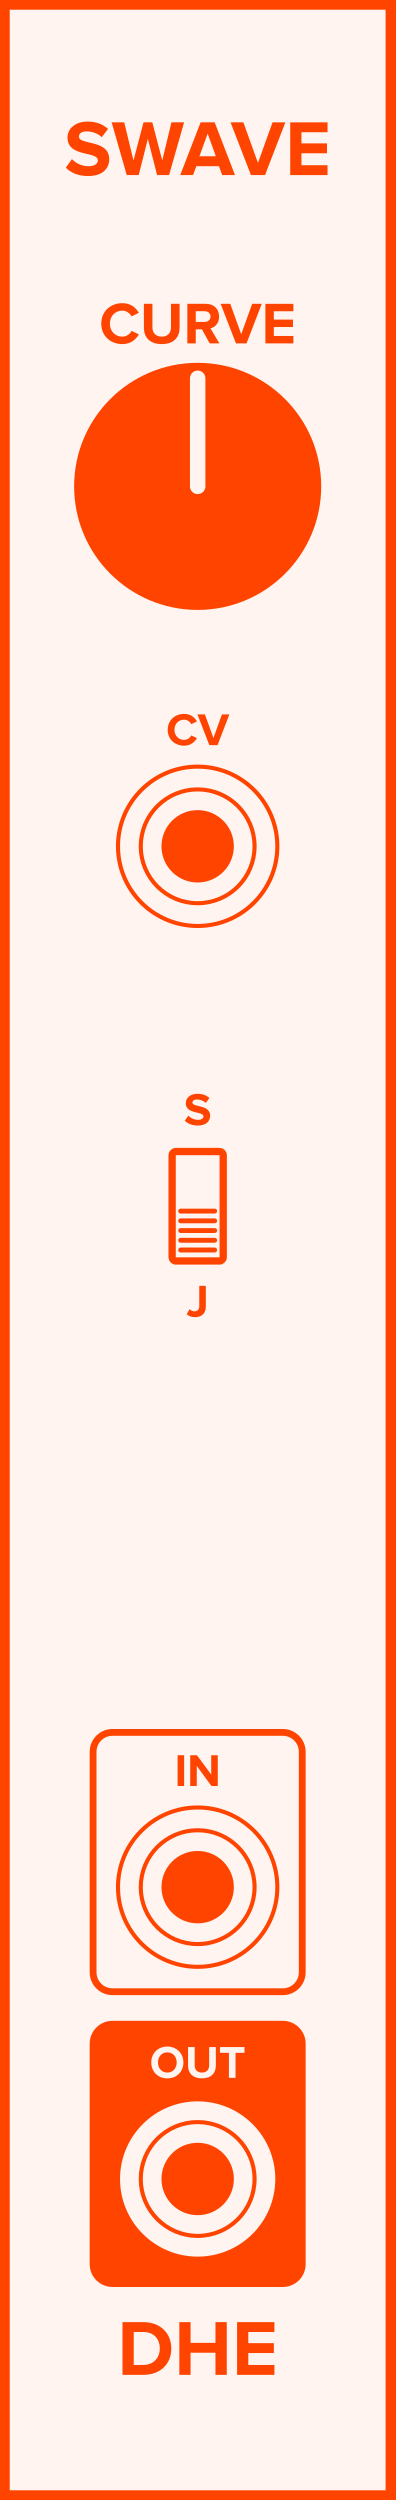
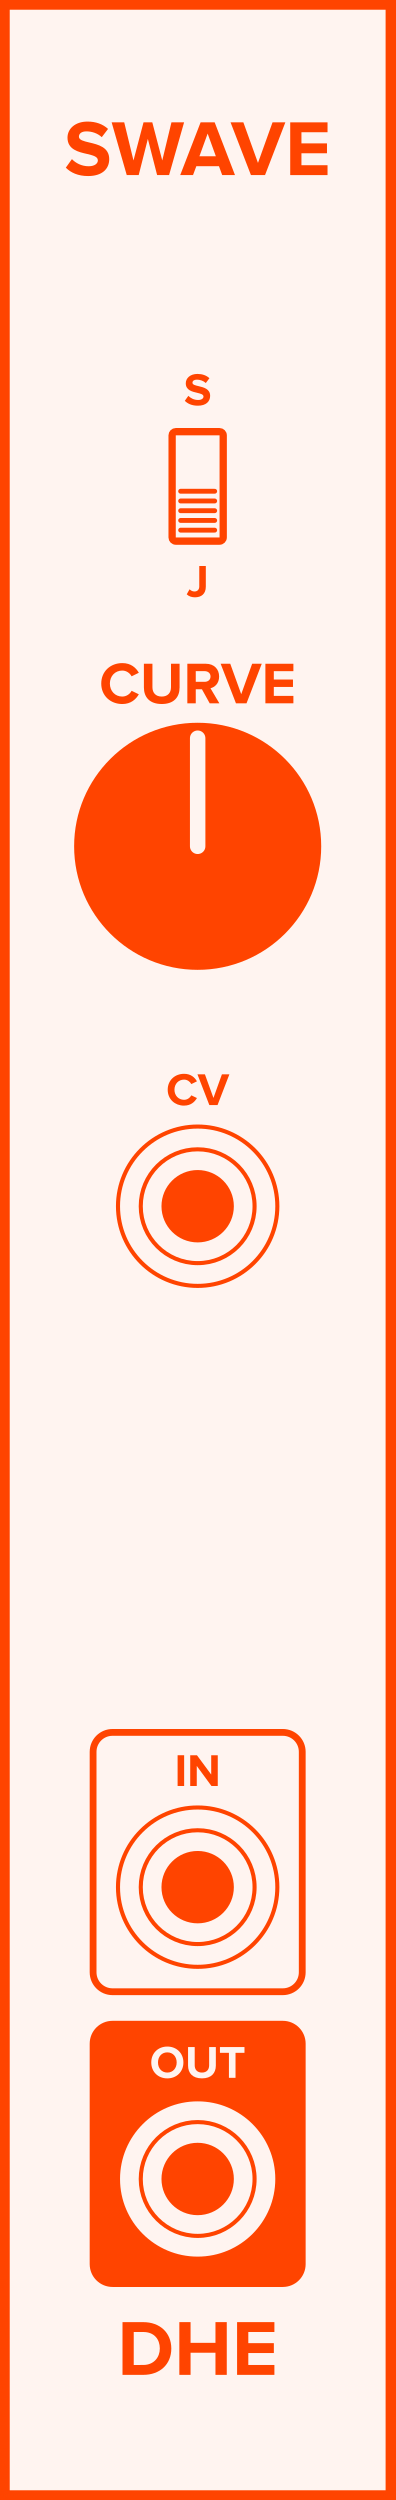
<svg xmlns="http://www.w3.org/2000/svg" id="svg70" height="379.429" width="60.0" version="1.1">
  <defs id="defs74" />
  <g id="g68" transform="scale(2.952756)">
    <path id="rect2" d="M 0,0 H 20.32 V 128.5 H 0 Z" style="fill:#fff4f0;stroke:#ff4400;stroke-width:1" />
    <g id="text4" style="font-weight:bold;font-size:4.064px;font-family:'Proxima Nova';text-anchor:middle;fill:#ff4400" aria-label="SWAVE">
      <path id="path79" style="font-weight:bold;font-size:4.064px;font-family:'Proxima Nova';text-anchor:middle;fill:#ff4400" d="m 3.383,8.618 c 0.252,0.256 0.626,0.431 1.146,0.431 0.732,0 1.085,-0.374 1.085,-0.87 0,-0.614 -0.569,-0.748 -1.016,-0.853 -0.293,-0.069 -0.541,-0.126 -0.541,-0.301 0,-0.163 0.138,-0.272 0.386,-0.272 0.276,0 0.569,0.093 0.788,0.297 L 5.554,6.627 C 5.285,6.379 4.928,6.249 4.497,6.249 c -0.638,0 -1.028,0.374 -1.028,0.825 0,0.618 0.569,0.74 1.012,0.841 0.297,0.073 0.549,0.13 0.549,0.329 0,0.154 -0.154,0.301 -0.471,0.301 -0.374,0 -0.671,-0.167 -0.862,-0.366 z" />
      <path id="path81" style="font-weight:bold;font-size:4.064px;font-family:'Proxima Nova';text-anchor:middle;fill:#ff4400" d="m 8.076,9 h 0.614 l 0.772,-2.711 h -0.65 L 8.34,8.248 7.828,6.289 H 7.377 L 6.861,8.248 6.385,6.289 H 5.739 L 6.515,9 h 0.614 l 0.471,-1.861 z" />
      <path id="path83" style="font-weight:bold;font-size:4.064px;font-family:'Proxima Nova';text-anchor:middle;fill:#ff4400" d="m 11.421,9 h 0.658 L 11.034,6.289 H 10.311 L 9.263,9 h 0.658 L 10.092,8.541 h 1.162 z M 10.673,6.866 11.095,8.033 h -0.845 z" />
      <path id="path85" style="font-weight:bold;font-size:4.064px;font-family:'Proxima Nova';text-anchor:middle;fill:#ff4400" d="m 12.899,9 h 0.723 L 14.667,6.289 H 14.008 L 13.26,8.374 12.509,6.289 h -0.658 z" />
      <path id="path87" style="font-weight:bold;font-size:4.064px;font-family:'Proxima Nova';text-anchor:middle;fill:#ff4400" d="m 14.917,9 h 1.918 V 8.492 h -1.341 V 7.878 H 16.807 V 7.37 h -1.313 v -0.573 h 1.341 v -0.508 H 14.917 Z" />
    </g>
    <g id="text6" style="font-weight:bold;font-size:4.064px;font-family:'Proxima Nova';dominant-baseline:hanging;text-anchor:middle;fill:#ff4400" aria-label="DHE">
      <path id="path90" style="font-weight:bold;font-size:4.064px;font-family:'Proxima Nova';dominant-baseline:hanging;text-anchor:middle;fill:#ff4400" d="m 6.297,122.068 h 1.069 c 0.849,0 1.439,-0.536 1.439,-1.353 0,-0.817 -0.589,-1.357 -1.439,-1.357 H 6.297 Z m 0.577,-0.508 v -1.695 h 0.492 c 0.557,0 0.849,0.37 0.849,0.849 0,0.459 -0.313,0.845 -0.849,0.845 z" />
      <path id="path92" style="font-weight:bold;font-size:4.064px;font-family:'Proxima Nova';dominant-baseline:hanging;text-anchor:middle;fill:#ff4400" d="m 11.075,122.068 h 0.581 v -2.711 h -0.581 v 1.065 h -1.28 v -1.065 H 9.218 v 2.711 h 0.577 v -1.138 h 1.28 z" />
      <path id="path94" style="font-weight:bold;font-size:4.064px;font-family:'Proxima Nova';dominant-baseline:hanging;text-anchor:middle;fill:#ff4400" d="m 12.186,122.068 h 1.918 v -0.508 h -1.341 v -0.614 h 1.313 v -0.508 h -1.313 v -0.573 h 1.341 v -0.508 H 12.186 Z" />
    </g>
-     <g id="text8" style="font-weight:bold;font-size:3.048px;font-family:'Proxima Nova';text-anchor:middle;fill:#ff4400" aria-label="CURVE">
-       <path id="path97" style="font-weight:bold;font-size:3.048px;font-family:'Proxima Nova';text-anchor:middle;fill:#ff4400" d="m 6.286,17.687 c 0.448,0 0.704,-0.247 0.85,-0.5 l -0.372,-0.18 c -0.085,0.168 -0.268,0.296 -0.479,0.296 -0.369,0 -0.637,-0.283 -0.637,-0.668 0,-0.384 0.268,-0.668 0.637,-0.668 0.21,0 0.393,0.131 0.479,0.296 l 0.372,-0.183 c -0.143,-0.253 -0.402,-0.497 -0.85,-0.497 -0.61,0 -1.082,0.427 -1.082,1.052 0,0.625 0.472,1.052 1.082,1.052 z" />
-       <path id="path99" style="font-weight:bold;font-size:3.048px;font-family:'Proxima Nova';text-anchor:middle;fill:#ff4400" d="m 7.397,16.839 c 0,0.5 0.299,0.847 0.917,0.847 0.619,0 0.917,-0.344 0.917,-0.85 v -1.219 h -0.442 v 1.207 c 0,0.283 -0.162,0.479 -0.475,0.479 -0.314,0 -0.479,-0.195 -0.479,-0.479 v -1.207 h -0.439 z" />
-       <path id="path101" style="font-weight:bold;font-size:3.048px;font-family:'Proxima Nova';text-anchor:middle;fill:#ff4400" d="m 10.778,17.65 h 0.497 l -0.457,-0.774 c 0.219,-0.052 0.445,-0.244 0.445,-0.604 0,-0.378 -0.259,-0.655 -0.683,-0.655 H 9.629 V 17.65 h 0.433 v -0.722 h 0.317 z m 0.043,-1.378 c 0,0.171 -0.131,0.274 -0.305,0.274 h -0.454 v -0.549 h 0.454 c 0.174,0 0.305,0.104 0.305,0.274 z" />
-       <path id="path103" style="font-weight:bold;font-size:3.048px;font-family:'Proxima Nova';text-anchor:middle;fill:#ff4400" d="m 12.128,17.65 h 0.543 l 0.783,-2.033 h -0.494 l -0.561,1.564 -0.564,-1.564 h -0.494 z" />
-       <path id="path105" style="font-weight:bold;font-size:3.048px;font-family:'Proxima Nova';text-anchor:middle;fill:#ff4400" d="m 13.641,17.65 h 1.439 v -0.381 h -1.006 v -0.46 h 0.985 v -0.381 h -0.985 v -0.43 h 1.006 v -0.381 H 13.641 Z" />
+     <g id="text8" style="font-weight:bold;font-size:2.371px;font-family:'Proxima Nova';text-anchor:middle;fill:#ff4400" aria-label="S">
+       <path id="path97" style="font-weight:bold;font-size:2.371px;font-family:'Proxima Nova';text-anchor:middle;fill:#ff4400" d="m 9.499,20.602 c 0.147,0.149 0.365,0.251 0.669,0.251 0.427,0 0.633,-0.218 0.633,-0.507 0,-0.358 -0.332,-0.436 -0.593,-0.498 -0.171,-0.04 -0.315,-0.073 -0.315,-0.175 0,-0.095 0.081,-0.159 0.225,-0.159 0.161,0 0.332,0.055 0.46,0.173 l 0.187,-0.247 c -0.156,-0.145 -0.365,-0.22 -0.616,-0.22 -0.372,0 -0.6,0.218 -0.6,0.481 0,0.36 0.332,0.431 0.59,0.491 0.173,0.043 0.32,0.076 0.32,0.192 0,0.09 -0.09,0.175 -0.275,0.175 -0.218,0 -0.391,-0.097 -0.503,-0.213 z" />
    </g>
-     <g style="fill:#ff4400;stroke:#fff4f0" id="g14" transform="translate(10.16,25)">
-       <path id="circle10" d="M 6.35,0 A 6.35,6.35 0 0 1 0,6.35 6.35,6.35 0 0 1 -6.35,0 6.35,6.35 0 0 1 0,-6.35 6.35,6.35 0 0 1 6.35,0 Z" style="stroke:none" />
-       <path id="line12" d="M 0,0 V -5.556" style="stroke-width:0.794;stroke-linecap:round" />
+     <g id="text10" style="font-weight:bold;font-size:2.371px;font-family:'Proxima Nova';dominant-baseline:hanging;text-anchor:middle;fill:#ff4400" aria-label="J">
+       <path id="path100" style="font-weight:bold;font-size:2.371px;font-family:'Proxima Nova';dominant-baseline:hanging;text-anchor:middle;fill:#ff4400" d="m 9.598,30.548 c 0.114,0.111 0.266,0.154 0.424,0.154 0.325,0 0.557,-0.173 0.557,-0.548 v -1.062 h -0.337 v 1.057 c 0,0.154 -0.097,0.254 -0.247,0.254 -0.109,0 -0.19,-0.055 -0.251,-0.114 z" />
    </g>
-     <g id="text16" style="font-weight:bold;font-size:2.371px;font-family:'Proxima Nova';text-anchor:middle;fill:#ff4400" aria-label="CV">
-       <path id="path110" style="font-weight:bold;font-size:2.371px;font-family:'Proxima Nova';text-anchor:middle;fill:#ff4400" d="m 9.462,38.328 c 0.348,0 0.548,-0.192 0.661,-0.389 L 9.834,37.8 c -0.066,0.13 -0.209,0.23 -0.372,0.23 -0.287,0 -0.495,-0.22 -0.495,-0.519 0,-0.299 0.209,-0.519 0.495,-0.519 0.164,0 0.306,0.102 0.372,0.23 l 0.289,-0.142 c -0.111,-0.197 -0.313,-0.386 -0.661,-0.386 -0.474,0 -0.842,0.332 -0.842,0.818 0,0.486 0.367,0.818 0.842,0.818 z" />
-       <path id="path112" style="font-weight:bold;font-size:2.371px;font-family:'Proxima Nova';text-anchor:middle;fill:#ff4400" d="m 10.76,38.3 h 0.422 l 0.609,-1.581 h -0.384 l -0.436,1.216 -0.439,-1.216 h -0.384 z" />
+     <g style="fill:#fff4f0;stroke:#ff4400" id="g24" transform="translate(10.16,25)">
+       <path id="rect12" d="m -1.125,-2.812 h 2.25 c 0.104,0 0.188,0.084 0.188,0.188 v 5.25 c 0,0.104 -0.084,0.188 -0.188,0.188 h -2.25 c -0.104,0 -0.188,-0.084 -0.188,-0.188 v -5.25 c 0,-0.104 0.084,-0.188 0.188,-0.188 z" style="stroke-width:0.375" />
+       <path id="line14" d="m -0.875,0.25 h 1.75" style="stroke-width:0.25;stroke-linecap:round" />
+       <path id="line16" d="m -0.875,0.75 h 1.75" style="stroke-width:0.25;stroke-linecap:round" />
+       <path id="line18" d="m -0.875,1.25 h 1.75" style="stroke-width:0.25;stroke-linecap:round" />
+       <path id="line20" d="m -0.875,1.75 h 1.75" style="stroke-width:0.25;stroke-linecap:round" />
+       <path id="line22" d="m -0.875,2.25 h 1.75" style="stroke-width:0.25;stroke-linecap:round" />
    </g>
-     <g style="fill:#fff4f0;stroke:#ff4400;stroke-width:0.21" id="g24" transform="translate(10.16,43.5)">
-       <path id="circle18" d="M 4.095,0 A 4.095,4.095 0 0 1 0,4.095 4.095,4.095 0 0 1 -4.095,0 4.095,4.095 0 0 1 0,-4.095 4.095,4.095 0 0 1 4.095,0 Z" style="" />
-       <path id="circle20" d="M 2.925,0 A 2.925,2.925 0 0 1 0,2.925 2.925,2.925 0 0 1 -2.925,0 2.925,2.925 0 0 1 0,-2.925 2.925,2.925 0 0 1 2.925,0 Z" style="" />
-       <path id="circle22" d="M 1.755,0 A 1.755,1.755 0 0 1 0,1.755 1.755,1.755 0 0 1 -1.755,0 1.755,1.755 0 0 1 0,-1.755 1.755,1.755 0 0 1 1.755,0 Z" style="fill:#ff4400" />
+     <g id="text26" style="font-weight:bold;font-size:3.048px;font-family:'Proxima Nova';text-anchor:middle;fill:#ff4400" aria-label="CURVE">
+       <path id="path109" style="font-weight:bold;font-size:3.048px;font-family:'Proxima Nova';text-anchor:middle;fill:#ff4400" d="m 6.286,36.187 c 0.448,0 0.704,-0.247 0.85,-0.5 l -0.372,-0.18 c -0.085,0.168 -0.268,0.296 -0.479,0.296 -0.369,0 -0.637,-0.283 -0.637,-0.668 0,-0.384 0.268,-0.668 0.637,-0.668 0.21,0 0.393,0.131 0.479,0.296 l 0.372,-0.183 c -0.143,-0.253 -0.402,-0.497 -0.85,-0.497 -0.61,0 -1.082,0.427 -1.082,1.052 0,0.625 0.472,1.052 1.082,1.052 z" />
+       <path id="path111" style="font-weight:bold;font-size:3.048px;font-family:'Proxima Nova';text-anchor:middle;fill:#ff4400" d="m 7.397,35.339 c 0,0.5 0.299,0.847 0.917,0.847 0.619,0 0.917,-0.344 0.917,-0.85 v -1.219 h -0.442 v 1.207 c 0,0.283 -0.162,0.479 -0.475,0.479 -0.314,0 -0.479,-0.195 -0.479,-0.479 v -1.207 h -0.439 z" />
+       <path id="path113" style="font-weight:bold;font-size:3.048px;font-family:'Proxima Nova';text-anchor:middle;fill:#ff4400" d="m 10.778,36.15 h 0.497 l -0.457,-0.774 c 0.219,-0.052 0.445,-0.244 0.445,-0.604 0,-0.378 -0.259,-0.655 -0.683,-0.655 H 9.629 v 2.033 h 0.433 v -0.722 h 0.317 z m 0.043,-1.378 c 0,0.171 -0.131,0.274 -0.305,0.274 h -0.454 v -0.549 h 0.454 c 0.174,0 0.305,0.104 0.305,0.274 z" />
+       <path id="path115" style="font-weight:bold;font-size:3.048px;font-family:'Proxima Nova';text-anchor:middle;fill:#ff4400" d="m 12.128,36.15 h 0.543 l 0.783,-2.033 h -0.494 l -0.561,1.564 -0.564,-1.564 h -0.494 z" />
+       <path id="path117" style="font-weight:bold;font-size:3.048px;font-family:'Proxima Nova';text-anchor:middle;fill:#ff4400" d="m 13.641,36.15 h 1.439 v -0.381 h -1.006 v -0.46 h 0.985 v -0.381 h -0.985 v -0.43 h 1.006 v -0.381 H 13.641 Z" />
    </g>
-     <g id="text26" style="font-weight:bold;font-size:2.371px;font-family:'Proxima Nova';text-anchor:middle;fill:#ff4400" aria-label="S">
-       <path id="path118" style="font-weight:bold;font-size:2.371px;font-family:'Proxima Nova';text-anchor:middle;fill:#ff4400" d="m 9.499,57.602 c 0.147,0.149 0.365,0.251 0.669,0.251 0.427,0 0.633,-0.218 0.633,-0.507 0,-0.358 -0.332,-0.436 -0.593,-0.498 -0.171,-0.04 -0.315,-0.073 -0.315,-0.175 0,-0.095 0.081,-0.159 0.225,-0.159 0.161,0 0.332,0.055 0.46,0.173 l 0.187,-0.247 c -0.156,-0.145 -0.365,-0.22 -0.616,-0.22 -0.372,0 -0.6,0.218 -0.6,0.481 0,0.36 0.332,0.431 0.59,0.491 0.173,0.043 0.32,0.076 0.32,0.192 0,0.09 -0.09,0.175 -0.275,0.175 -0.218,0 -0.391,-0.097 -0.503,-0.213 z" />
+     <g style="fill:#ff4400;stroke:#fff4f0" id="g32" transform="translate(10.16,43.5)">
+       <path id="circle28" d="M 6.35,0 A 6.35,6.35 0 0 1 0,6.35 6.35,6.35 0 0 1 -6.35,0 6.35,6.35 0 0 1 0,-6.35 6.35,6.35 0 0 1 6.35,0 Z" style="stroke:none" />
+       <path id="line30" d="M 0,0 V -5.556" style="stroke-width:0.794;stroke-linecap:round" />
    </g>
-     <g id="text28" style="font-weight:bold;font-size:2.371px;font-family:'Proxima Nova';dominant-baseline:hanging;text-anchor:middle;fill:#ff4400" aria-label="J">
-       <path id="path121" style="font-weight:bold;font-size:2.371px;font-family:'Proxima Nova';dominant-baseline:hanging;text-anchor:middle;fill:#ff4400" d="m 9.598,67.548 c 0.114,0.111 0.266,0.154 0.424,0.154 0.325,0 0.557,-0.173 0.557,-0.548 V 66.092 h -0.337 v 1.057 c 0,0.154 -0.097,0.254 -0.247,0.254 -0.109,0 -0.19,-0.055 -0.251,-0.114 z" />
+     <g id="text34" style="font-weight:bold;font-size:2.371px;font-family:'Proxima Nova';text-anchor:middle;fill:#ff4400" aria-label="CV">
+       <path id="path122" style="font-weight:bold;font-size:2.371px;font-family:'Proxima Nova';text-anchor:middle;fill:#ff4400" d="m 9.462,56.828 c 0.348,0 0.548,-0.192 0.661,-0.389 L 9.834,56.3 c -0.066,0.13 -0.209,0.23 -0.372,0.23 -0.287,0 -0.495,-0.22 -0.495,-0.519 0,-0.299 0.209,-0.519 0.495,-0.519 0.164,0 0.306,0.102 0.372,0.23 l 0.289,-0.142 c -0.111,-0.197 -0.313,-0.386 -0.661,-0.386 -0.474,0 -0.842,0.332 -0.842,0.818 0,0.486 0.367,0.818 0.842,0.818 z" />
+       <path id="path124" style="font-weight:bold;font-size:2.371px;font-family:'Proxima Nova';text-anchor:middle;fill:#ff4400" d="m 10.76,56.8 h 0.422 l 0.609,-1.581 h -0.384 l -0.436,1.216 -0.439,-1.216 h -0.384 z" />
    </g>
-     <g style="fill:#fff4f0;stroke:#ff4400" id="g42" transform="translate(10.16,62)">
-       <path id="rect30" d="m -1.125,-2.812 h 2.25 c 0.104,0 0.188,0.084 0.188,0.188 v 5.25 c 0,0.104 -0.084,0.188 -0.188,0.188 h -2.25 c -0.104,0 -0.188,-0.084 -0.188,-0.188 v -5.25 c 0,-0.104 0.084,-0.188 0.188,-0.188 z" style="stroke-width:0.375" />
-       <path id="line32" d="m -0.875,0.25 h 1.75" style="stroke-width:0.25;stroke-linecap:round" />
-       <path id="line34" d="m -0.875,0.75 h 1.75" style="stroke-width:0.25;stroke-linecap:round" />
-       <path id="line36" d="m -0.875,1.25 h 1.75" style="stroke-width:0.25;stroke-linecap:round" />
-       <path id="line38" d="m -0.875,1.75 h 1.75" style="stroke-width:0.25;stroke-linecap:round" />
-       <path id="line40" d="m -0.875,2.25 h 1.75" style="stroke-width:0.25;stroke-linecap:round" />
+     <g style="fill:#fff4f0;stroke:#ff4400;stroke-width:0.21" id="g42" transform="translate(10.16,62)">
+       <path id="circle36" d="M 4.095,0 A 4.095,4.095 0 0 1 0,4.095 4.095,4.095 0 0 1 -4.095,0 4.095,4.095 0 0 1 0,-4.095 4.095,4.095 0 0 1 4.095,0 Z" style="" />
+       <path id="circle38" d="M 2.925,0 A 2.925,2.925 0 0 1 0,2.925 2.925,2.925 0 0 1 -2.925,0 2.925,2.925 0 0 1 0,-2.925 2.925,2.925 0 0 1 2.925,0 Z" style="" />
+       <path id="circle40" d="M 1.755,0 A 1.755,1.755 0 0 1 0,1.755 1.755,1.755 0 0 1 -1.755,0 1.755,1.755 0 0 1 0,-1.755 1.755,1.755 0 0 1 1.755,0 Z" style="fill:#ff4400" />
    </g>
    <path id="rect44" d="M 5.785,89.045 H 14.535 c 0.554,0 1,0.446 1,1 V 101.375 c 0,0.554 -0.446,1 -1,1 H 5.785 c -0.554,0 -1,-0.446 -1,-1 V 90.045 c 0,-0.554 0.446,-1 1,-1 z" style="fill:#fff4f0;stroke:#ff4400;stroke-width:0.35" />
    <g id="text46" style="font-weight:bold;font-size:2.371px;font-family:'Proxima Nova';text-anchor:middle;fill:#ff4400" aria-label="IN">
      <path id="path131" style="font-weight:bold;font-size:2.371px;font-family:'Proxima Nova';text-anchor:middle;fill:#ff4400" d="M 9.129,91.8 H 9.465 V 90.219 H 9.129 Z" />
      <path id="path133" style="font-weight:bold;font-size:2.371px;font-family:'Proxima Nova';text-anchor:middle;fill:#ff4400" d="m 10.868,91.8 h 0.325 v -1.581 h -0.337 v 0.993 l -0.733,-0.993 H 9.777 v 1.581 h 0.337 v -1.031 z" />
    </g>
    <g style="fill:#fff4f0;stroke:#ff4400;stroke-width:0.21" id="g54" transform="translate(10.16,97)">
      <path id="circle48" d="M 4.095,0 A 4.095,4.095 0 0 1 0,4.095 4.095,4.095 0 0 1 -4.095,0 4.095,4.095 0 0 1 0,-4.095 4.095,4.095 0 0 1 4.095,0 Z" style="" />
      <path id="circle50" d="M 2.925,0 A 2.925,2.925 0 0 1 0,2.925 2.925,2.925 0 0 1 -2.925,0 2.925,2.925 0 0 1 0,-2.925 2.925,2.925 0 0 1 2.925,0 Z" style="" />
      <path id="circle52" d="M 1.755,0 A 1.755,1.755 0 0 1 0,1.755 1.755,1.755 0 0 1 -1.755,0 1.755,1.755 0 0 1 0,-1.755 1.755,1.755 0 0 1 1.755,0 Z" style="fill:#ff4400" />
    </g>
    <path id="rect56" d="M 5.785,104.045 H 14.535 c 0.554,0 1,0.446 1,1 v 11.33 c 0,0.554 -0.446,1 -1,1 H 5.785 c -0.554,0 -1,-0.446 -1,-1 v -11.33 c 0,-0.554 0.446,-1 1,-1 z" style="fill:#ff4400;stroke:#ff4400;stroke-width:0.35" />
    <g id="text58" style="font-weight:bold;font-size:2.371px;font-family:'Proxima Nova';text-anchor:middle;fill:#fff4f0" aria-label="OUT">
      <path id="path140" style="font-weight:bold;font-size:2.371px;font-family:'Proxima Nova';text-anchor:middle;fill:#fff4f0" d="m 7.775,106.011 c 0,0.477 0.348,0.818 0.825,0.818 0.479,0 0.827,-0.341 0.827,-0.818 0,-0.476 -0.348,-0.818 -0.827,-0.818 -0.477,0 -0.825,0.341 -0.825,0.818 z m 1.306,0 c 0,0.294 -0.19,0.519 -0.481,0.519 -0.292,0 -0.479,-0.225 -0.479,-0.519 0,-0.296 0.187,-0.519 0.479,-0.519 0.292,0 0.481,0.223 0.481,0.519 z" />
      <path id="path142" style="font-weight:bold;font-size:2.371px;font-family:'Proxima Nova';text-anchor:middle;fill:#fff4f0" d="m 9.666,106.169 c 0,0.389 0.232,0.659 0.714,0.659 0.481,0 0.714,-0.268 0.714,-0.661 v -0.948 h -0.344 v 0.939 c 0,0.22 -0.126,0.372 -0.37,0.372 -0.244,0 -0.372,-0.152 -0.372,-0.372 v -0.939 H 9.666 Z" />
      <path id="path144" style="font-weight:bold;font-size:2.371px;font-family:'Proxima Nova';text-anchor:middle;fill:#fff4f0" d="m 11.767,106.8 h 0.339 v -1.285 h 0.46 v -0.296 H 11.305 v 0.296 h 0.462 z" />
    </g>
    <g style="fill:#fff4f0;stroke:#ff4400;stroke-width:0.21" id="g66" transform="translate(10.16,112)">
      <path id="circle60" d="M 4.095,0 A 4.095,4.095 0 0 1 0,4.095 4.095,4.095 0 0 1 -4.095,0 4.095,4.095 0 0 1 0,-4.095 4.095,4.095 0 0 1 4.095,0 Z" style="" />
      <path id="circle62" d="M 2.925,0 A 2.925,2.925 0 0 1 0,2.925 2.925,2.925 0 0 1 -2.925,0 2.925,2.925 0 0 1 0,-2.925 2.925,2.925 0 0 1 2.925,0 Z" style="" />
      <path id="circle64" d="M 1.755,0 A 1.755,1.755 0 0 1 0,1.755 1.755,1.755 0 0 1 -1.755,0 1.755,1.755 0 0 1 0,-1.755 1.755,1.755 0 0 1 1.755,0 Z" style="fill:#ff4400" />
    </g>
  </g>
</svg>
